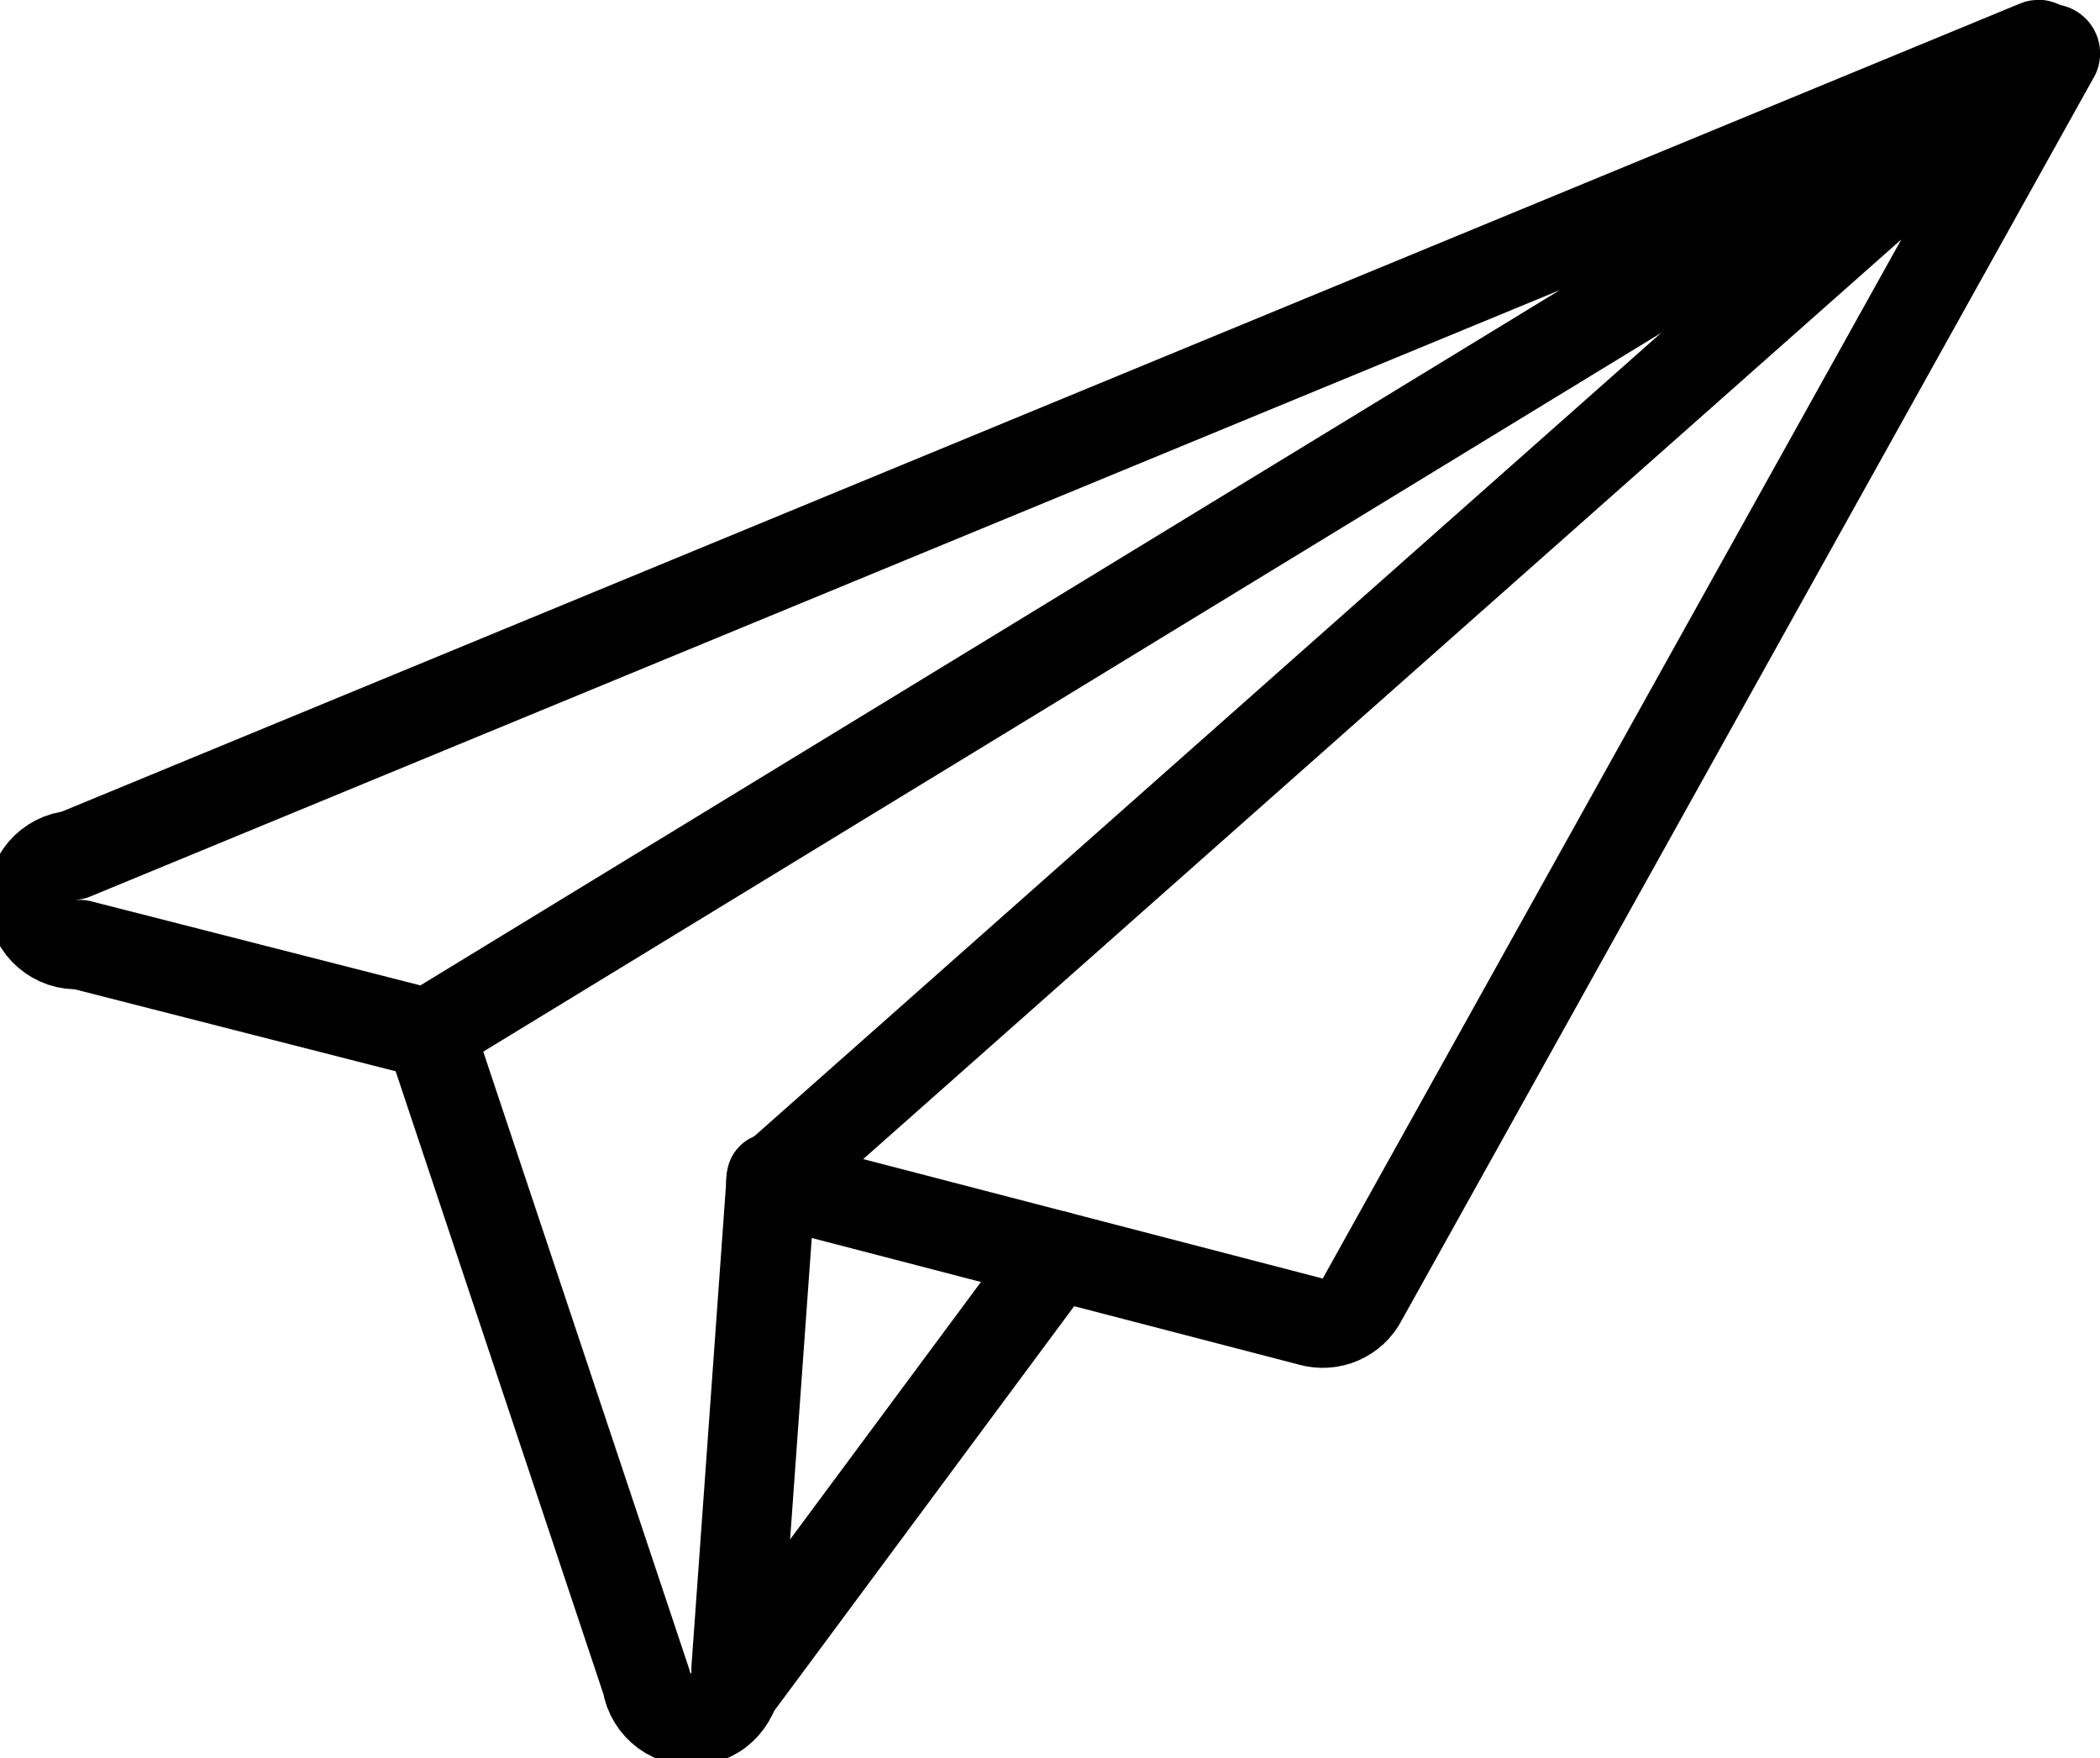
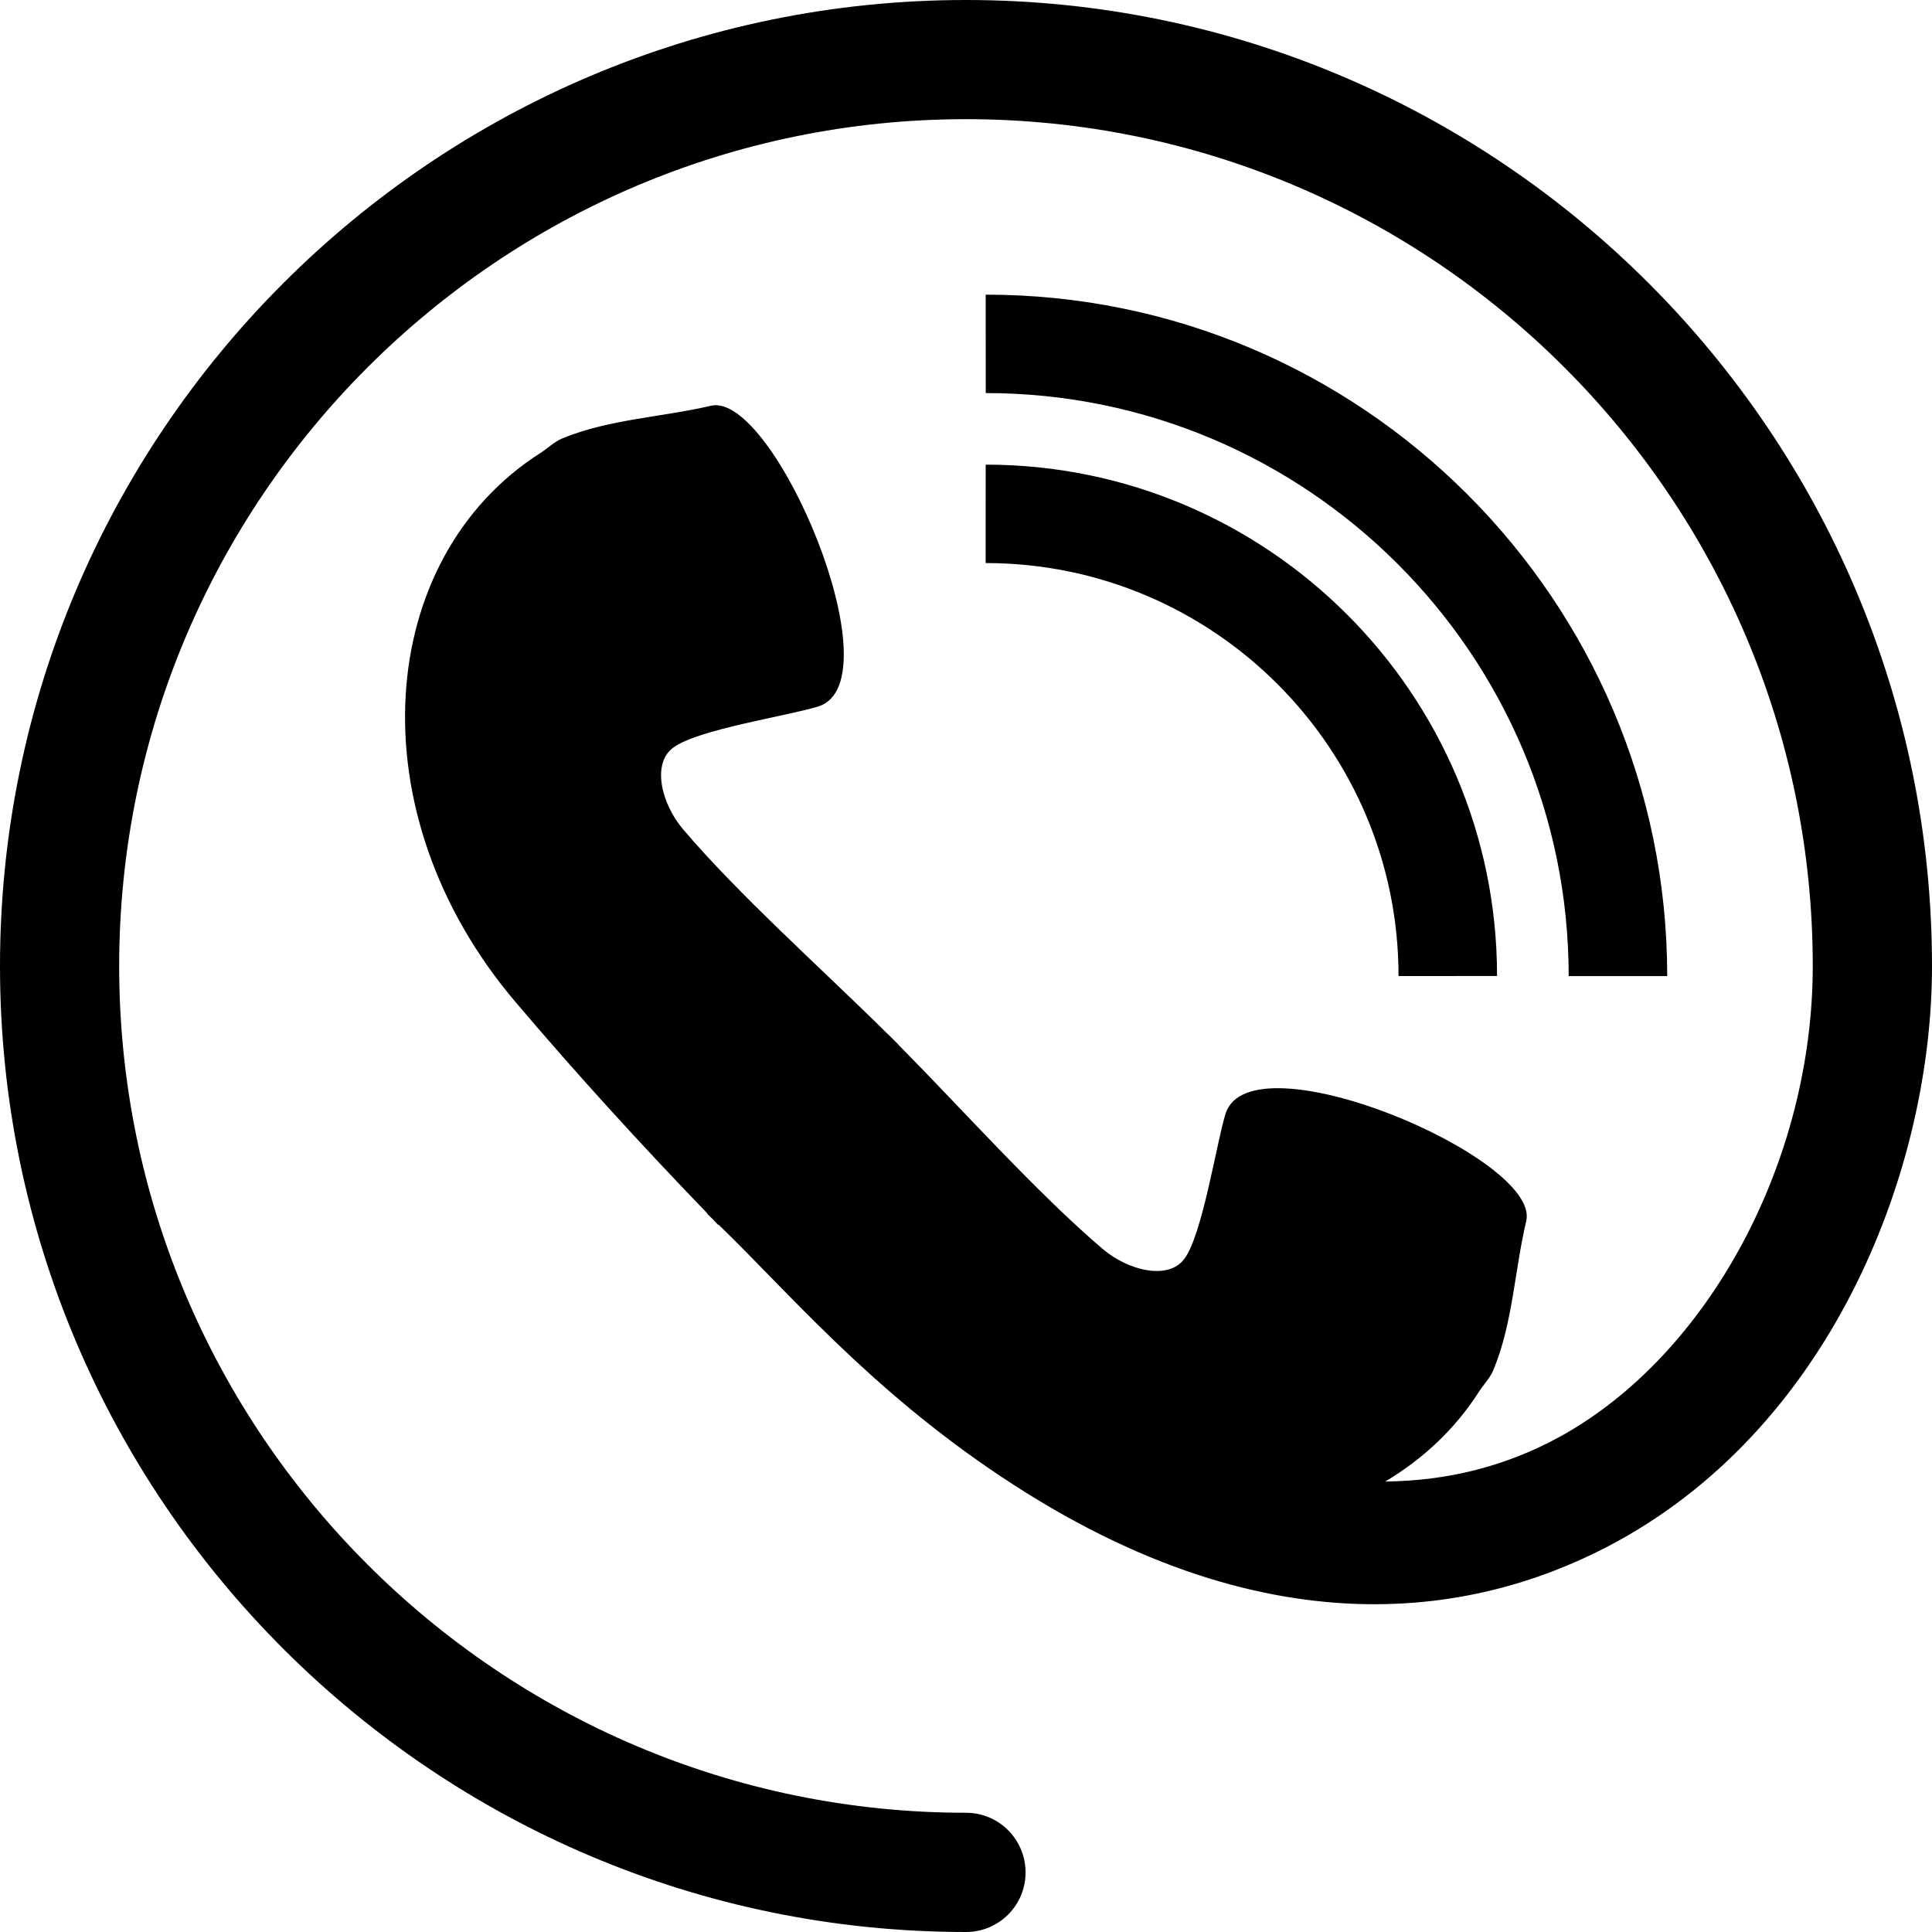
- <svg xmlns="http://www.w3.org/2000/svg" viewBox="0 0 47.02 39.35">
-   <defs>
-     <style>.cls-1{fill:none;stroke:#000;stroke-linecap:round;stroke-linejoin:round;stroke-width:2px;}</style>
-   </defs>
-   <g id="Layer_2" data-name="Layer 2">
-     <g id="Layer_2-2" data-name="Layer 2">
-       <path class="cls-1" d="M45.84,1.13,17.26,26.45l12.08,3.14a1,1,0,0,0,1.17-.51L46,1.26A.1.1,0,0,0,45.84,1.13Z" />
-       <path class="cls-1" d="M9.62,23.15l-7.83-2a1,1,0,0,1-.15-2L45.62,1a.06.06,0,0,1,.05.11l-36.05,22,4.86,14.57a1,1,0,0,0,2-.31l.79-11" />
-       <line class="cls-1" x1="16.06" y1="38.35" x2="23.65" y2="28.11" />
-     </g>
+ <svg xmlns="http://www.w3.org/2000/svg" version="1.1" id="Capa_1" x="0px" y="0px" width="32.666px" height="32.666px" viewBox="0 0 32.666 32.666" style="enable-background:new 0 0 32.666 32.666;" xml:space="preserve">
+   <g>
+     <path d="M28.189,16.504h-1.666c0-5.437-4.422-9.858-9.856-9.858l-0.001-1.664C23.021,4.979,28.189,10.149,28.189,16.504z    M16.666,7.856L16.665,9.52c3.853,0,6.983,3.133,6.981,6.983l1.666-0.001C25.312,11.735,21.436,7.856,16.666,7.856z M16.333,0   C7.326,0,0,7.326,0,16.334c0,9.006,7.326,16.332,16.333,16.332c0.557,0,1.007-0.45,1.007-1.006c0-0.559-0.45-1.01-1.007-1.01   c-7.896,0-14.318-6.424-14.318-14.316c0-7.896,6.422-14.319,14.318-14.319c7.896,0,14.317,6.424,14.317,14.319   c0,3.299-1.756,6.568-4.269,7.954c-0.913,0.502-1.903,0.751-2.959,0.761c0.634-0.377,1.183-0.887,1.591-1.529   c0.08-0.121,0.186-0.228,0.238-0.359c0.328-0.789,0.357-1.684,0.555-2.518c0.243-1.064-4.658-3.143-5.084-1.814   c-0.154,0.492-0.39,2.048-0.699,2.458c-0.275,0.366-0.953,0.192-1.377-0.168c-1.117-0.952-2.364-2.351-3.458-3.457l0.002-0.001   c-0.028-0.029-0.062-0.061-0.092-0.092c-0.031-0.029-0.062-0.062-0.093-0.092v0.002c-1.106-1.096-2.506-2.34-3.457-3.459   c-0.36-0.424-0.534-1.102-0.168-1.377c0.41-0.311,1.966-0.543,2.458-0.699c1.326-0.424-0.75-5.328-1.816-5.084   c-0.832,0.195-1.727,0.227-2.516,0.553c-0.134,0.057-0.238,0.16-0.359,0.24c-2.799,1.774-3.16,6.082-0.428,9.292   c1.041,1.228,2.127,2.416,3.245,3.576l-0.006,0.004c0.031,0.031,0.063,0.06,0.095,0.09c0.03,0.031,0.059,0.062,0.088,0.095   l0.006-0.006c1.16,1.118,2.535,2.765,4.769,4.255c4.703,3.141,8.312,2.264,10.438,1.098c3.67-2.021,5.312-6.338,5.312-9.719   C32.666,7.326,25.339,0,16.333,0z" />
  </g>
+   <g>
+ </g>
+   <g>
+ </g>
+   <g>
+ </g>
+   <g>
+ </g>
+   <g>
+ </g>
+   <g>
+ </g>
+   <g>
+ </g>
+   <g>
+ </g>
+   <g>
+ </g>
+   <g>
+ </g>
+   <g>
+ </g>
+   <g>
+ </g>
+   <g>
+ </g>
+   <g>
+ </g>
+   <g>
+ </g>
</svg>
